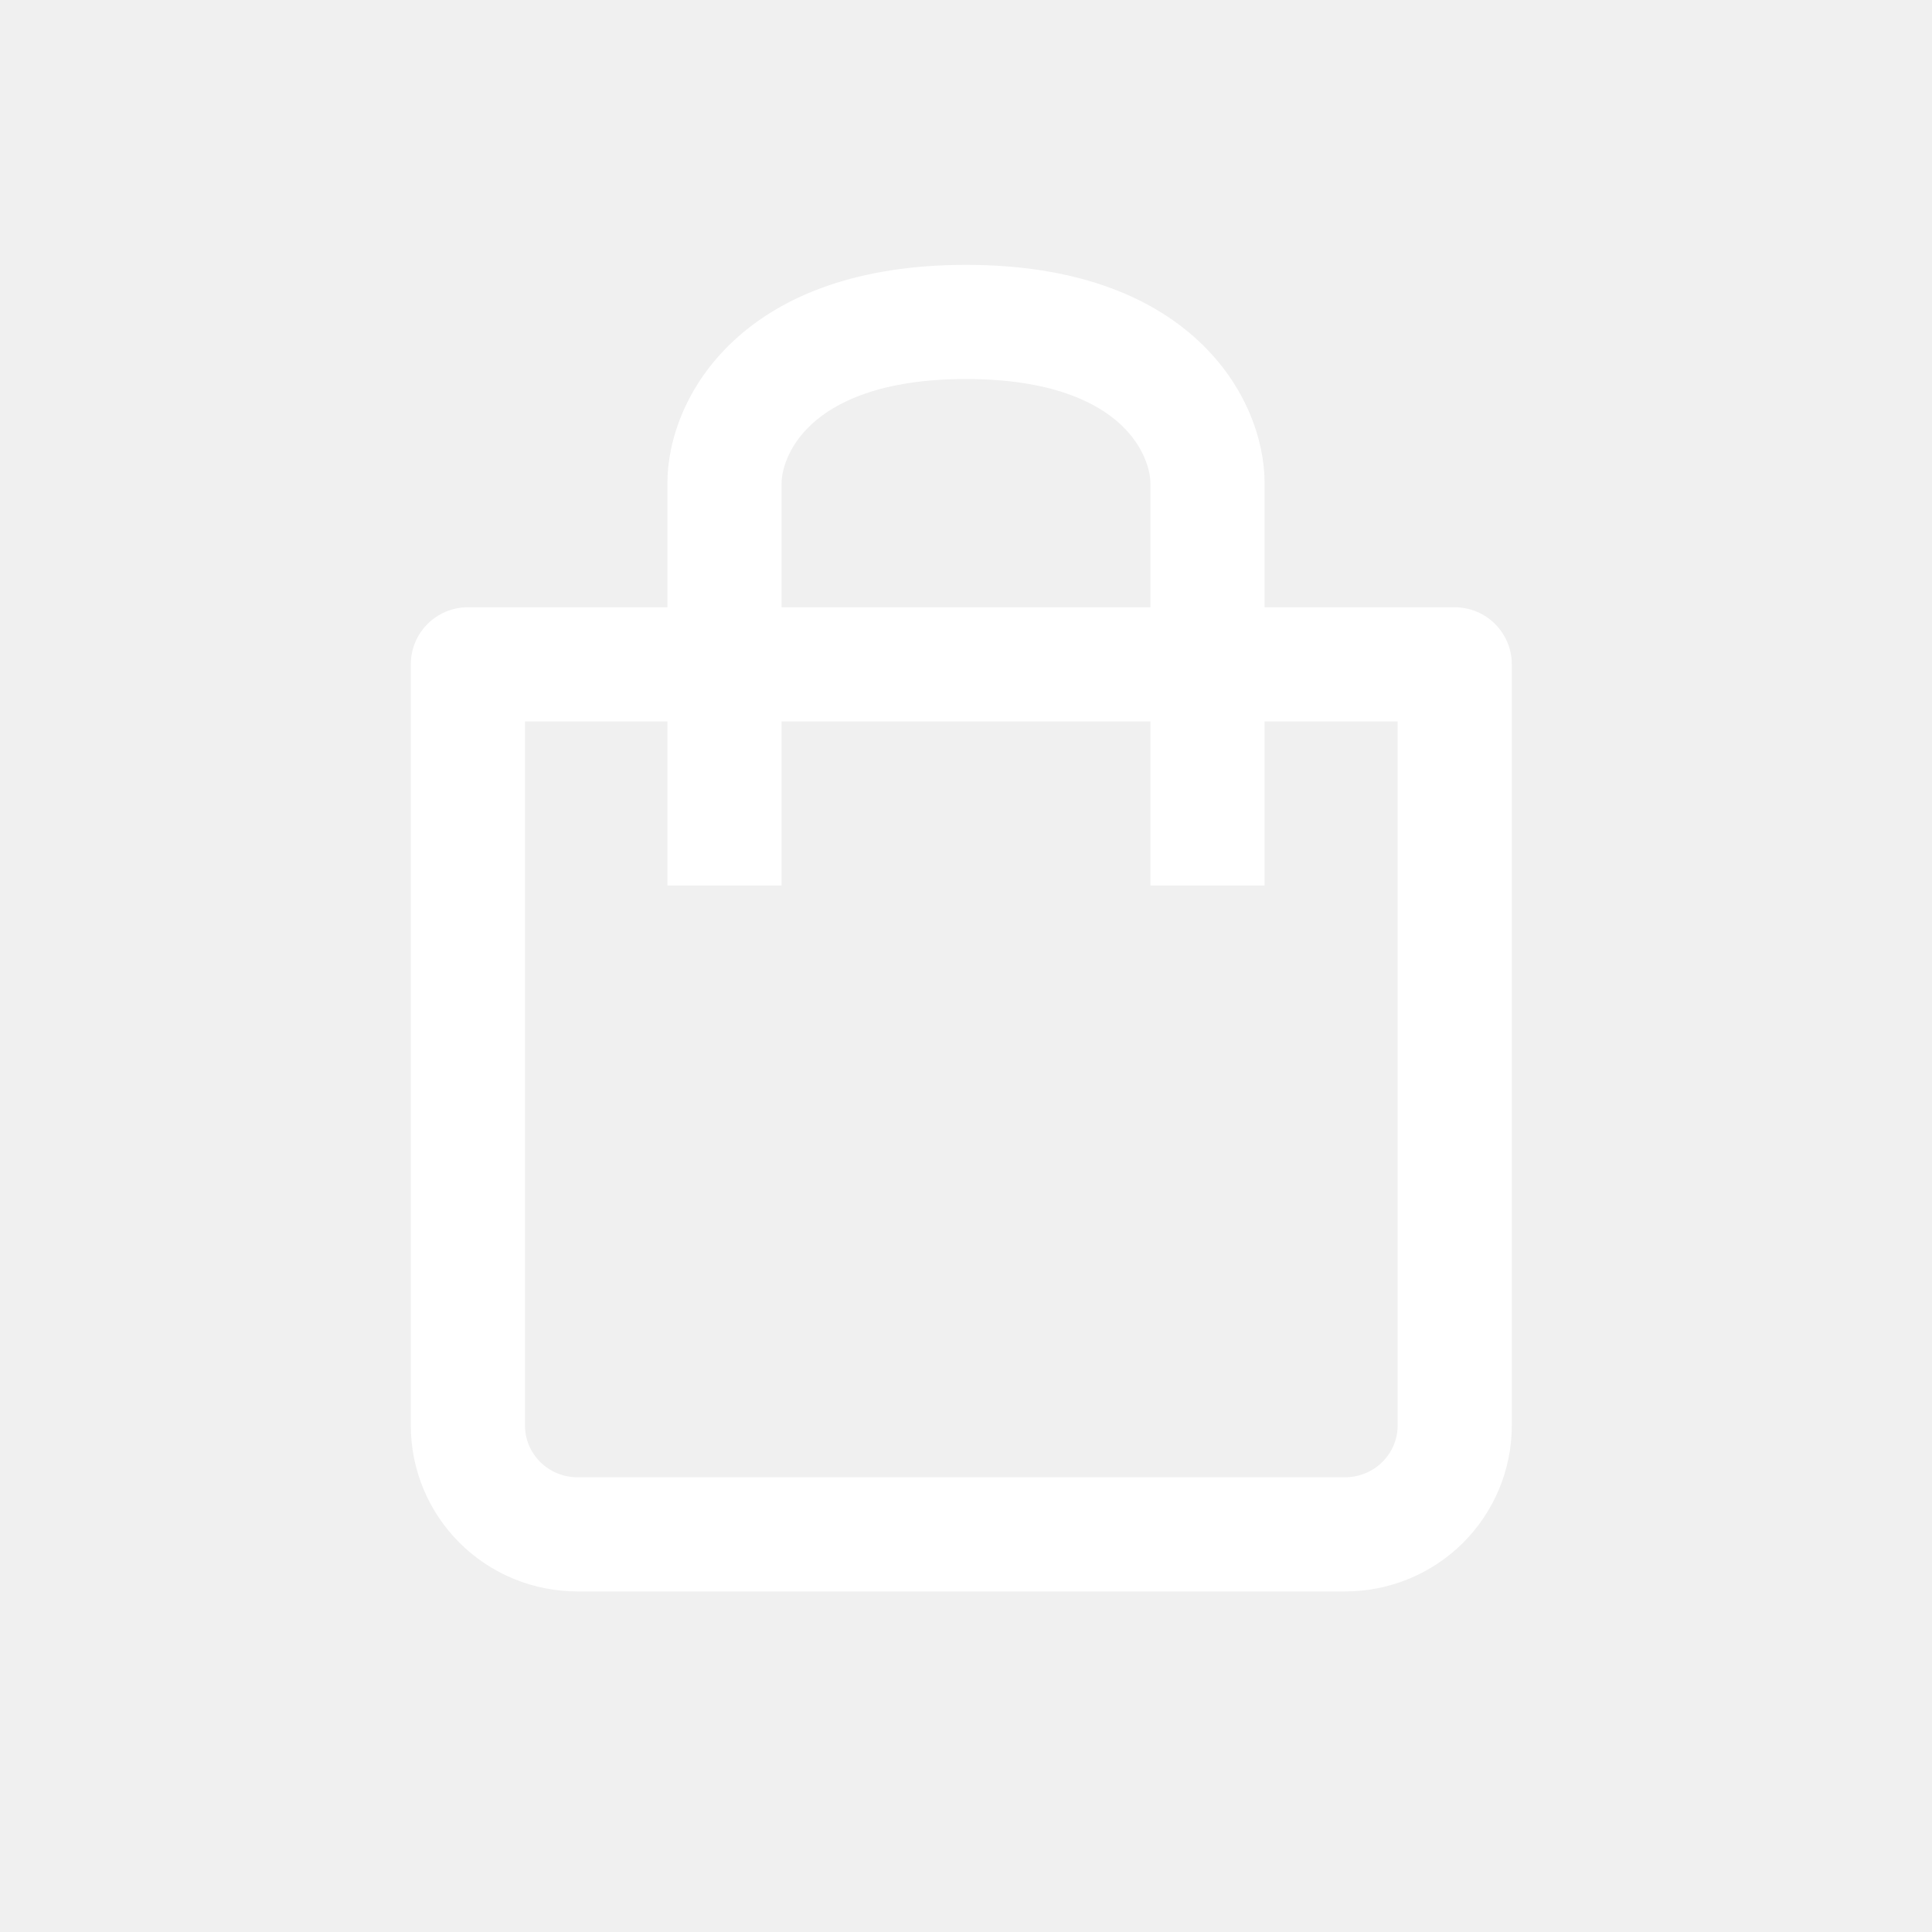
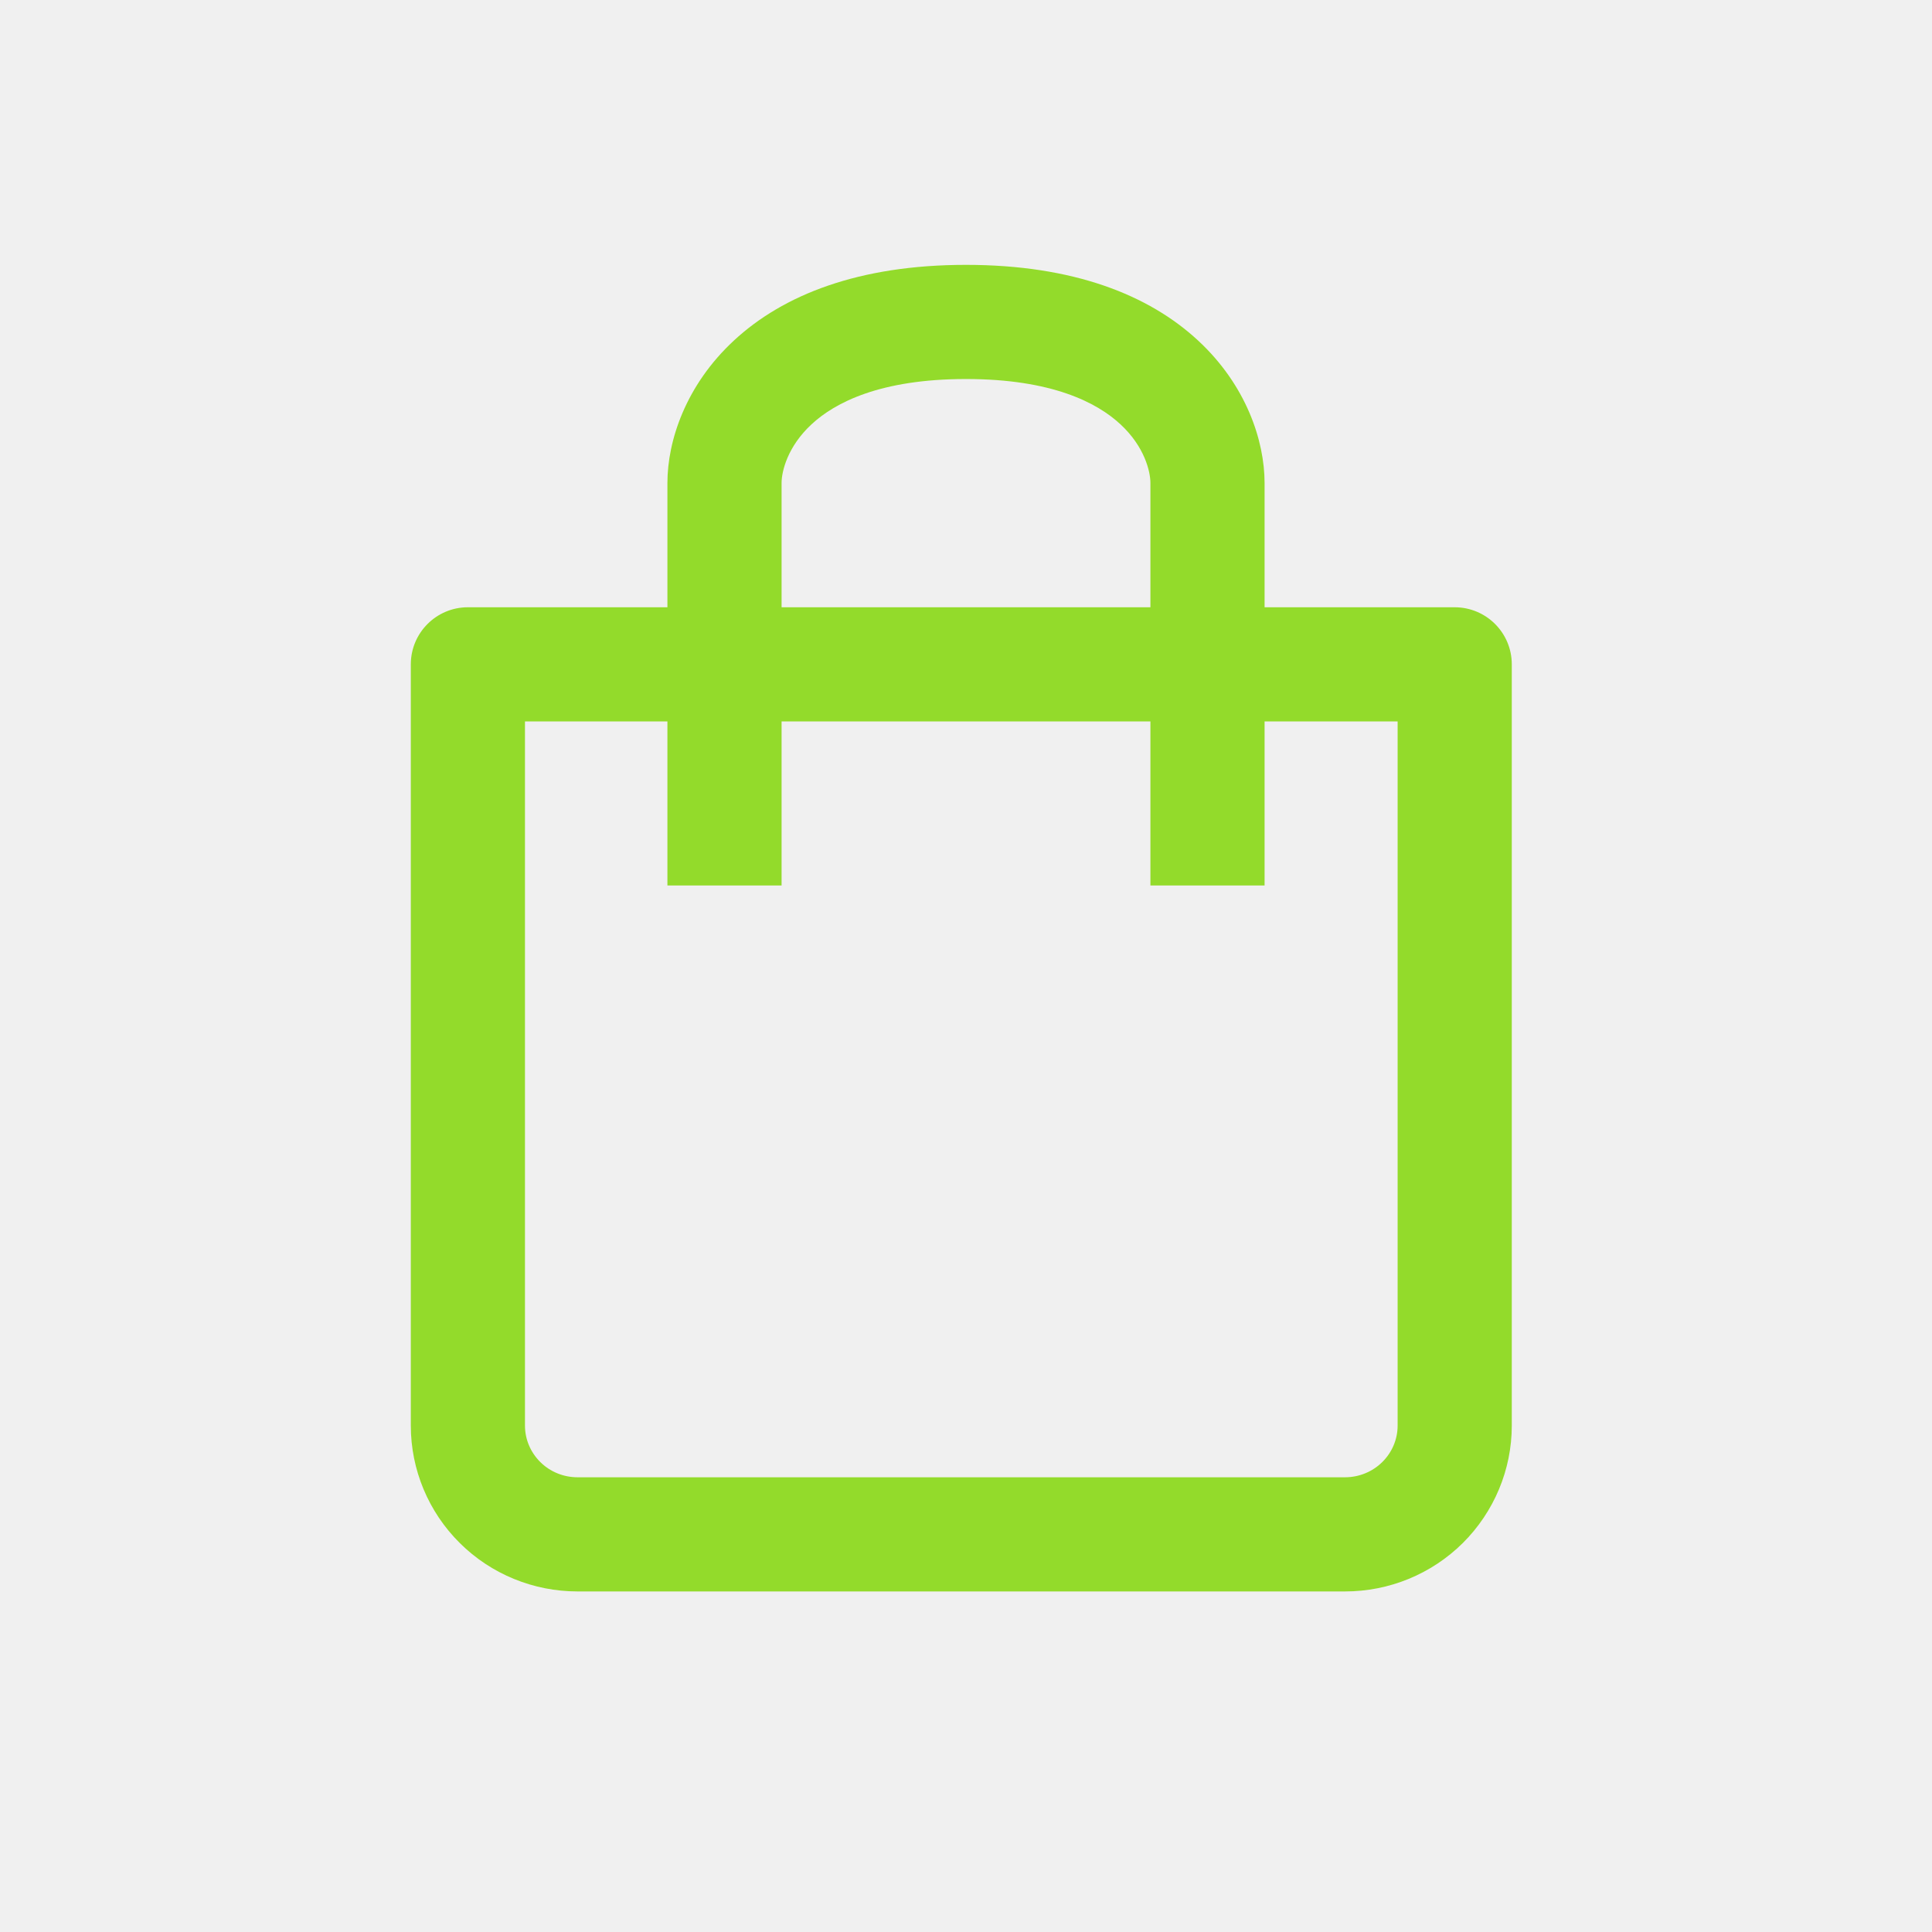
<svg xmlns="http://www.w3.org/2000/svg" width="22" height="22" viewBox="0 0 22 22" fill="none">
-   <path fill-rule="evenodd" clip-rule="evenodd" d="M8.9 5.5C8.9 5.369 8.967 5.085 9.242 4.831C9.507 4.585 10.022 4.316 11 4.316C11.978 4.316 12.493 4.585 12.758 4.831C13.033 5.085 13.1 5.369 13.1 5.5H14.4C14.4 5.02 14.192 4.386 13.642 3.877C13.082 3.358 12.222 3.016 11 3.016C9.778 3.016 8.918 3.358 8.358 3.877C7.808 4.386 7.6 5.02 7.6 5.5H8.9ZM8.9 5.5V6.915H13.1V5.5H14.4V6.915H16.564C16.924 6.915 17.215 7.206 17.215 7.565V16.234C17.215 16.736 17.013 17.217 16.657 17.571C16.3 17.925 15.818 18.122 15.316 18.122H6.577C6.075 18.122 5.592 17.925 5.236 17.571C4.879 17.217 4.678 16.736 4.678 16.234V7.565C4.678 7.206 4.969 6.915 5.328 6.915H7.6V5.5H8.9ZM7.6 10.083V8.215H5.978V16.234C5.978 16.388 6.04 16.537 6.152 16.648C6.263 16.759 6.416 16.822 6.577 16.822H15.316C15.476 16.822 15.629 16.759 15.741 16.648C15.853 16.537 15.915 16.388 15.915 16.234V8.215H14.4V10.083H13.1V8.215H8.9V10.083H7.6Z" fill="white" />
+   <path fill-rule="evenodd" clip-rule="evenodd" d="M8.9 5.5C8.9 5.369 8.967 5.085 9.242 4.831C9.507 4.585 10.022 4.316 11 4.316C11.978 4.316 12.493 4.585 12.758 4.831C13.033 5.085 13.1 5.369 13.1 5.5H14.4C14.4 5.02 14.192 4.386 13.642 3.877C13.082 3.358 12.222 3.016 11 3.016C9.778 3.016 8.918 3.358 8.358 3.877C7.808 4.386 7.6 5.02 7.6 5.5H8.9ZM8.9 5.5V6.915H13.1V5.5H14.4V6.915H16.564C16.924 6.915 17.215 7.206 17.215 7.565V16.234C17.215 16.736 17.013 17.217 16.657 17.571C16.3 17.925 15.818 18.122 15.316 18.122H6.577C6.075 18.122 5.592 17.925 5.236 17.571C4.879 17.217 4.678 16.736 4.678 16.234V7.565C4.678 7.206 4.969 6.915 5.328 6.915H7.6V5.5H8.9ZM7.6 10.083V8.215H5.978V16.234C5.978 16.388 6.04 16.537 6.152 16.648C6.263 16.759 6.416 16.822 6.577 16.822H15.316C15.476 16.822 15.629 16.759 15.741 16.648C15.853 16.537 15.915 16.388 15.915 16.234V8.215H14.4V10.083H13.1V8.215H8.9V10.083H7.6Z" fill="#93DB2B" />
</svg>
